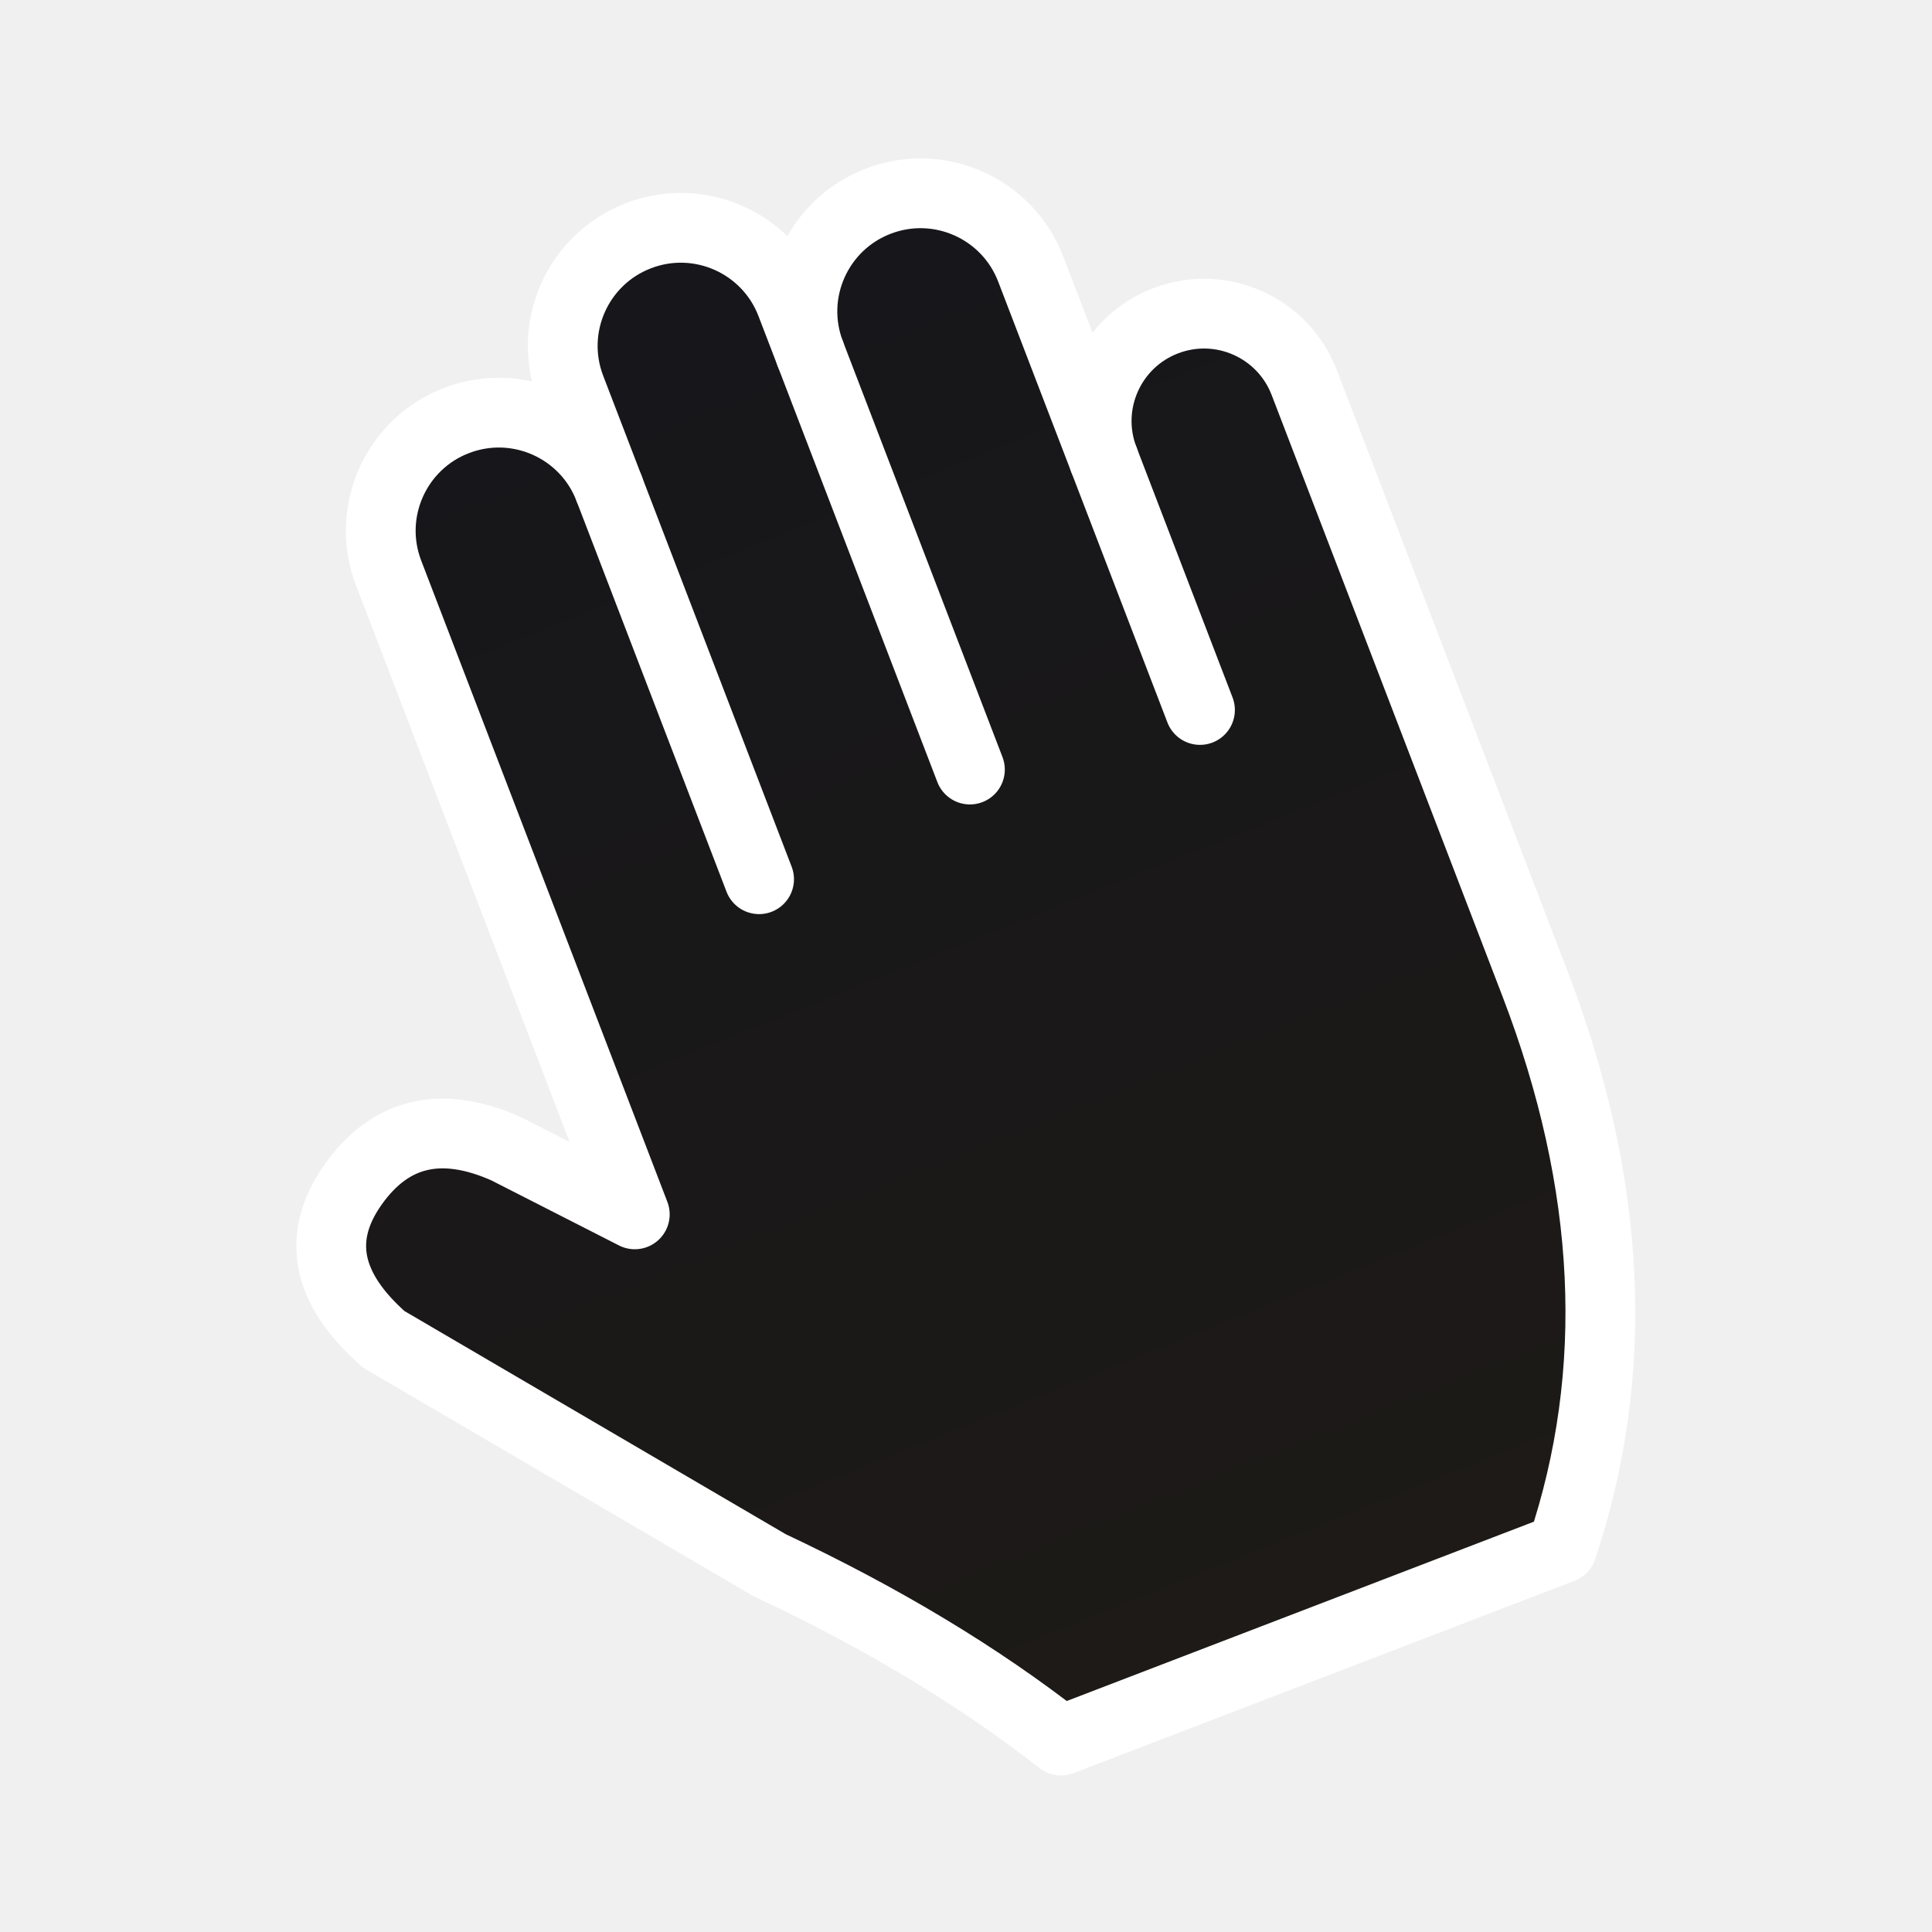
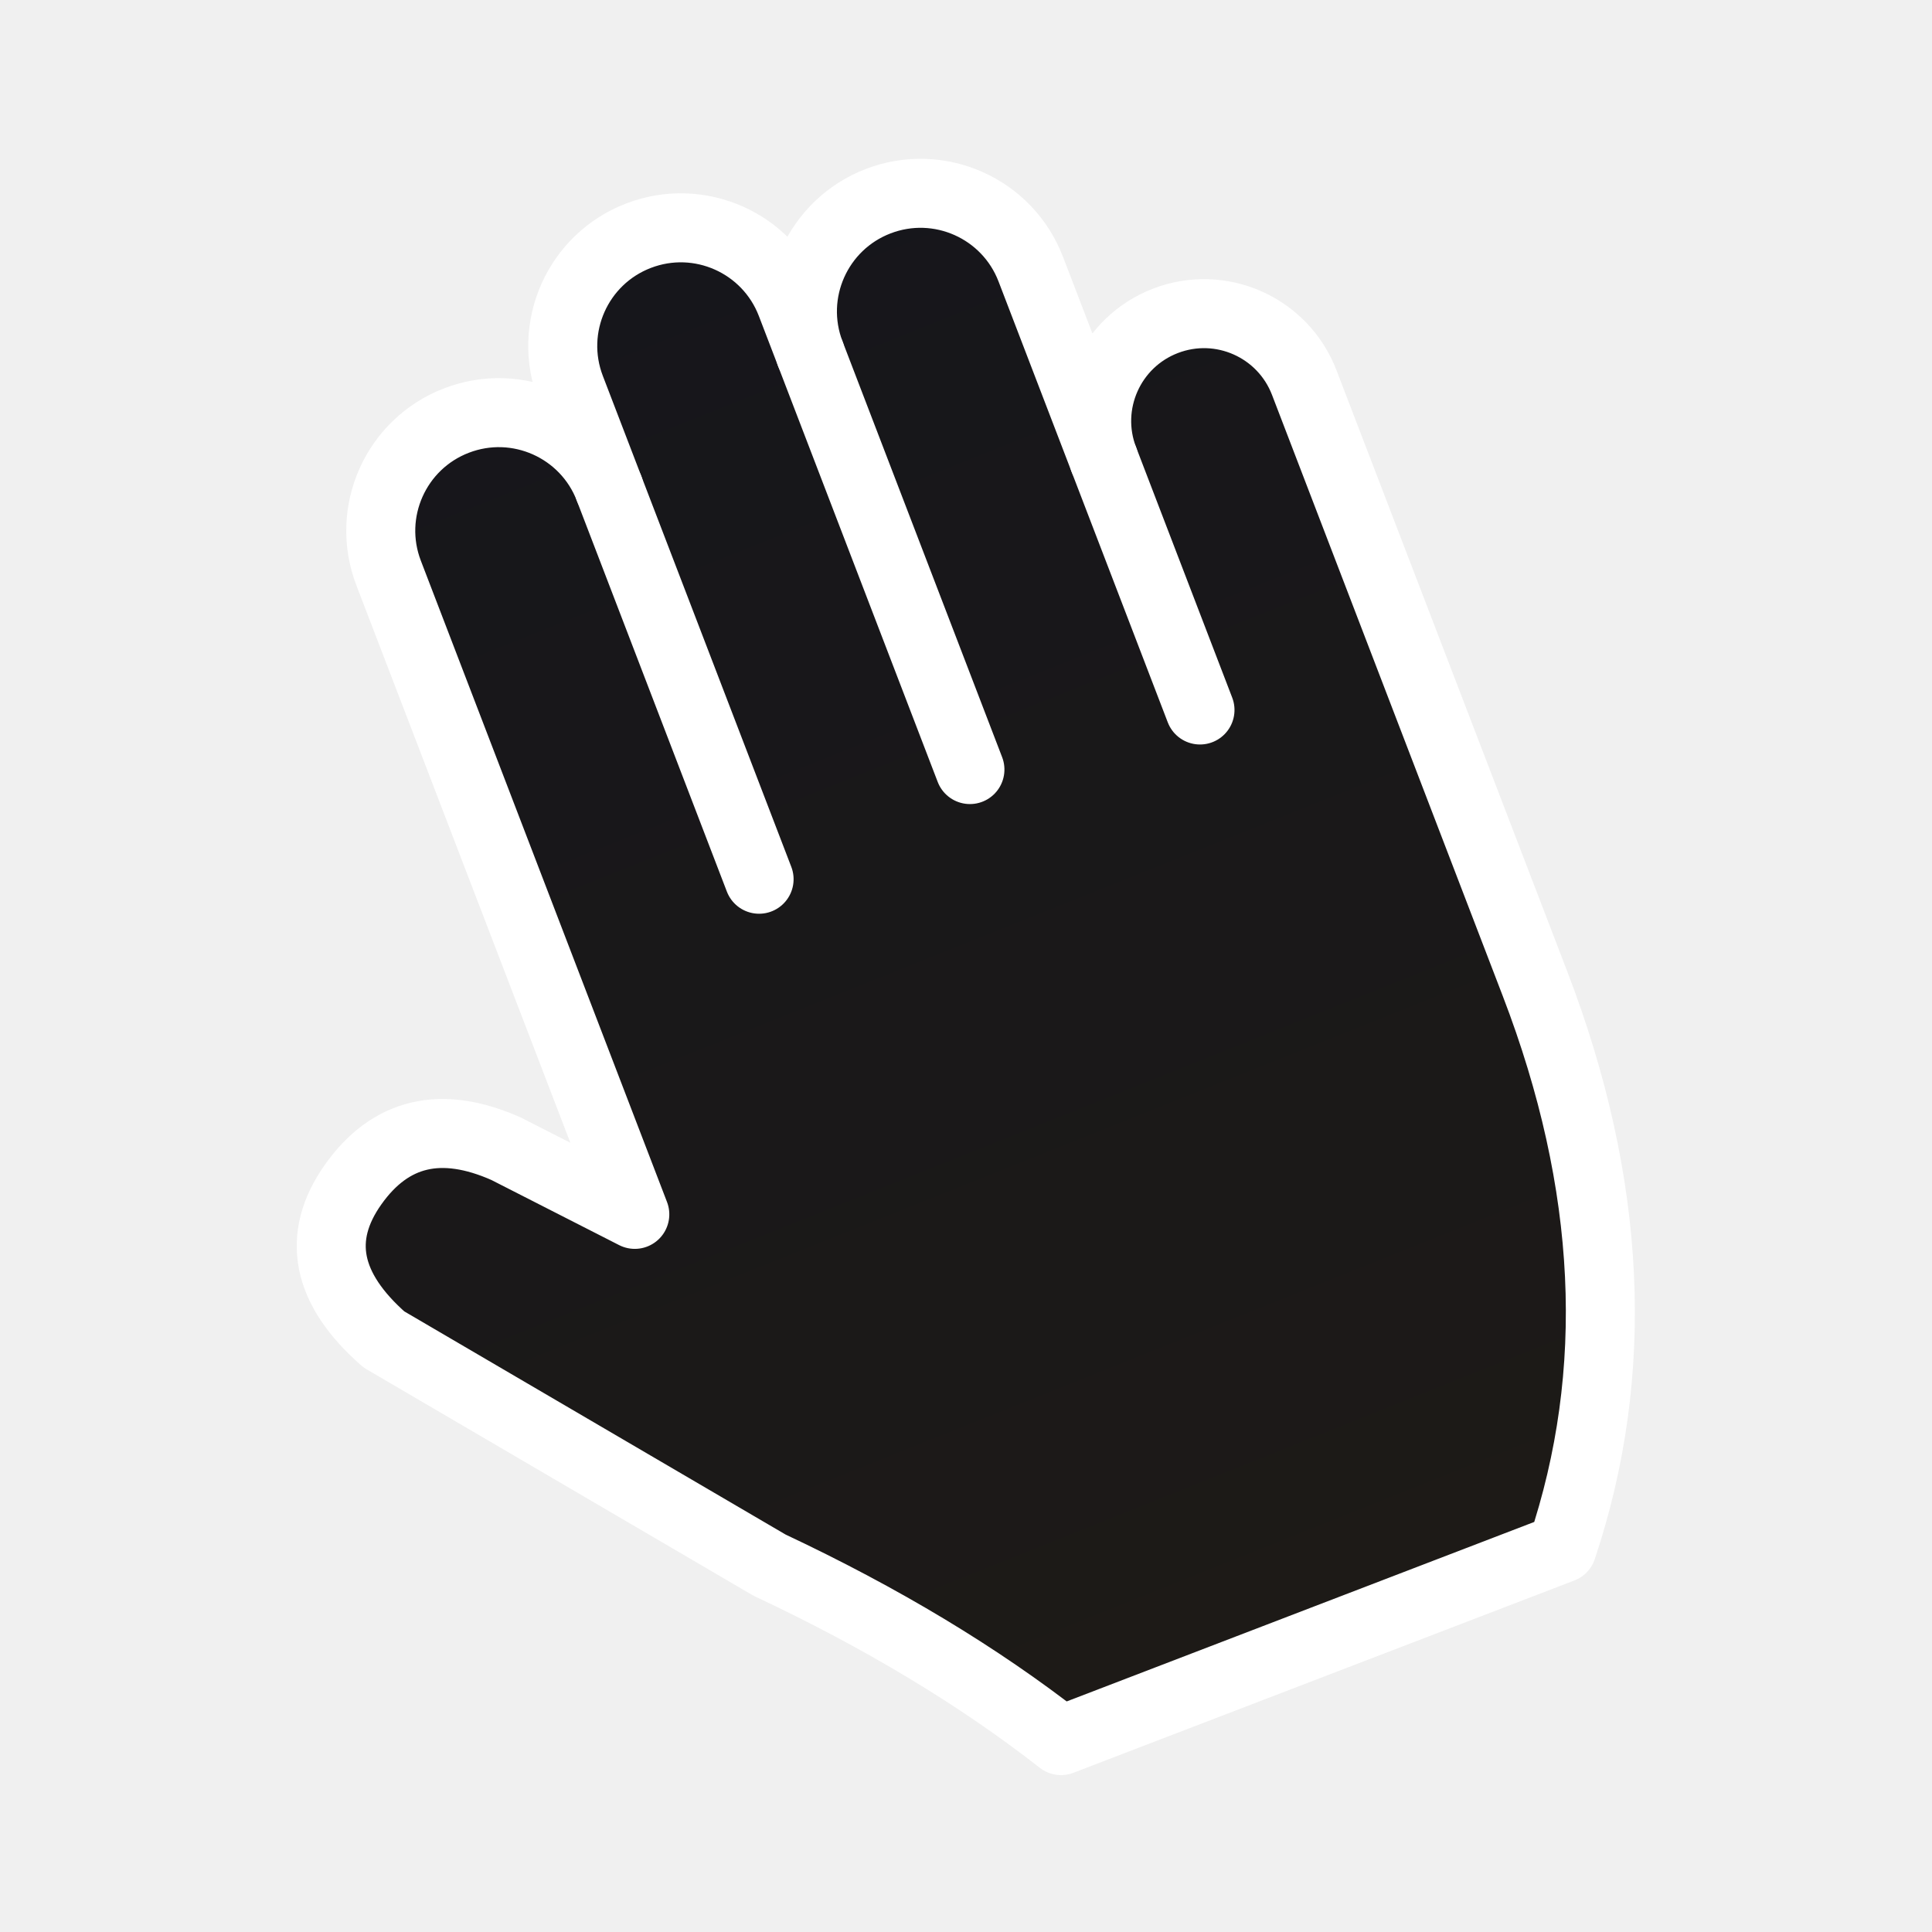
- <svg xmlns="http://www.w3.org/2000/svg" width="43" height="43" viewBox="0 0 36 36">
+ <svg xmlns="http://www.w3.org/2000/svg" width="42" height="42" viewBox="0 0 36 36">
  <defs>
    <linearGradient id="pagefill" x1="0" y1="1" x2="0" y2="0">
      <stop offset="0" stop-color="#1d1a17" />
      <stop offset="1" stop-color="#16161b" />
    </linearGradient>
  </defs>
  <g transform="translate(-0.63 -0.4) rotate(-21 17 17)">
-     <path fill="url(#pagefill)" stroke="#fff" stroke-width="1.3" stroke-linejoin="round" stroke-linecap="round" d="M10.6 21V8.2A2.2 2.2 0 0 1 15 8.2V6.2A2.2 2.2 0 0 1 19.4 6.2V7.2A2.2 2.2 0 0 1 23.8 7.2V11A2 2 0 0 1 27.8 11V23Q27.8 29 24.5 33H14.5Q13 30.5 10.6 28L5.4 21.5Q4.4 19.6 5.9 18.6Q7.4 17.6 8.8 19Z" />
-     <path fill="none" stroke="#fff" stroke-width="1.3" stroke-linecap="round" d="M15 8.2V16M19.4 7.2V15.5M23.8 11V16" />
+     <path fill="url(#pagefill)" stroke="#fff" stroke-width="1.286" stroke-linejoin="round" stroke-linecap="round" d="M10.6 21V8.2A2.2 2.2 0 0 1 15 8.2V6.2A2.2 2.2 0 0 1 19.4 6.2V7.2A2.2 2.2 0 0 1 23.8 7.2V11A2 2 0 0 1 27.8 11V23Q27.8 29 24.5 33H14.5Q13 30.5 10.6 28L5.4 21.5Q4.4 19.6 5.9 18.6Q7.4 17.6 8.8 19Z" />
+     <path fill="none" stroke="#fff" stroke-width="1.286" stroke-linecap="round" d="M15 8.2V16M19.4 7.2V15.5M23.8 11V16" />
  </g>
</svg>
